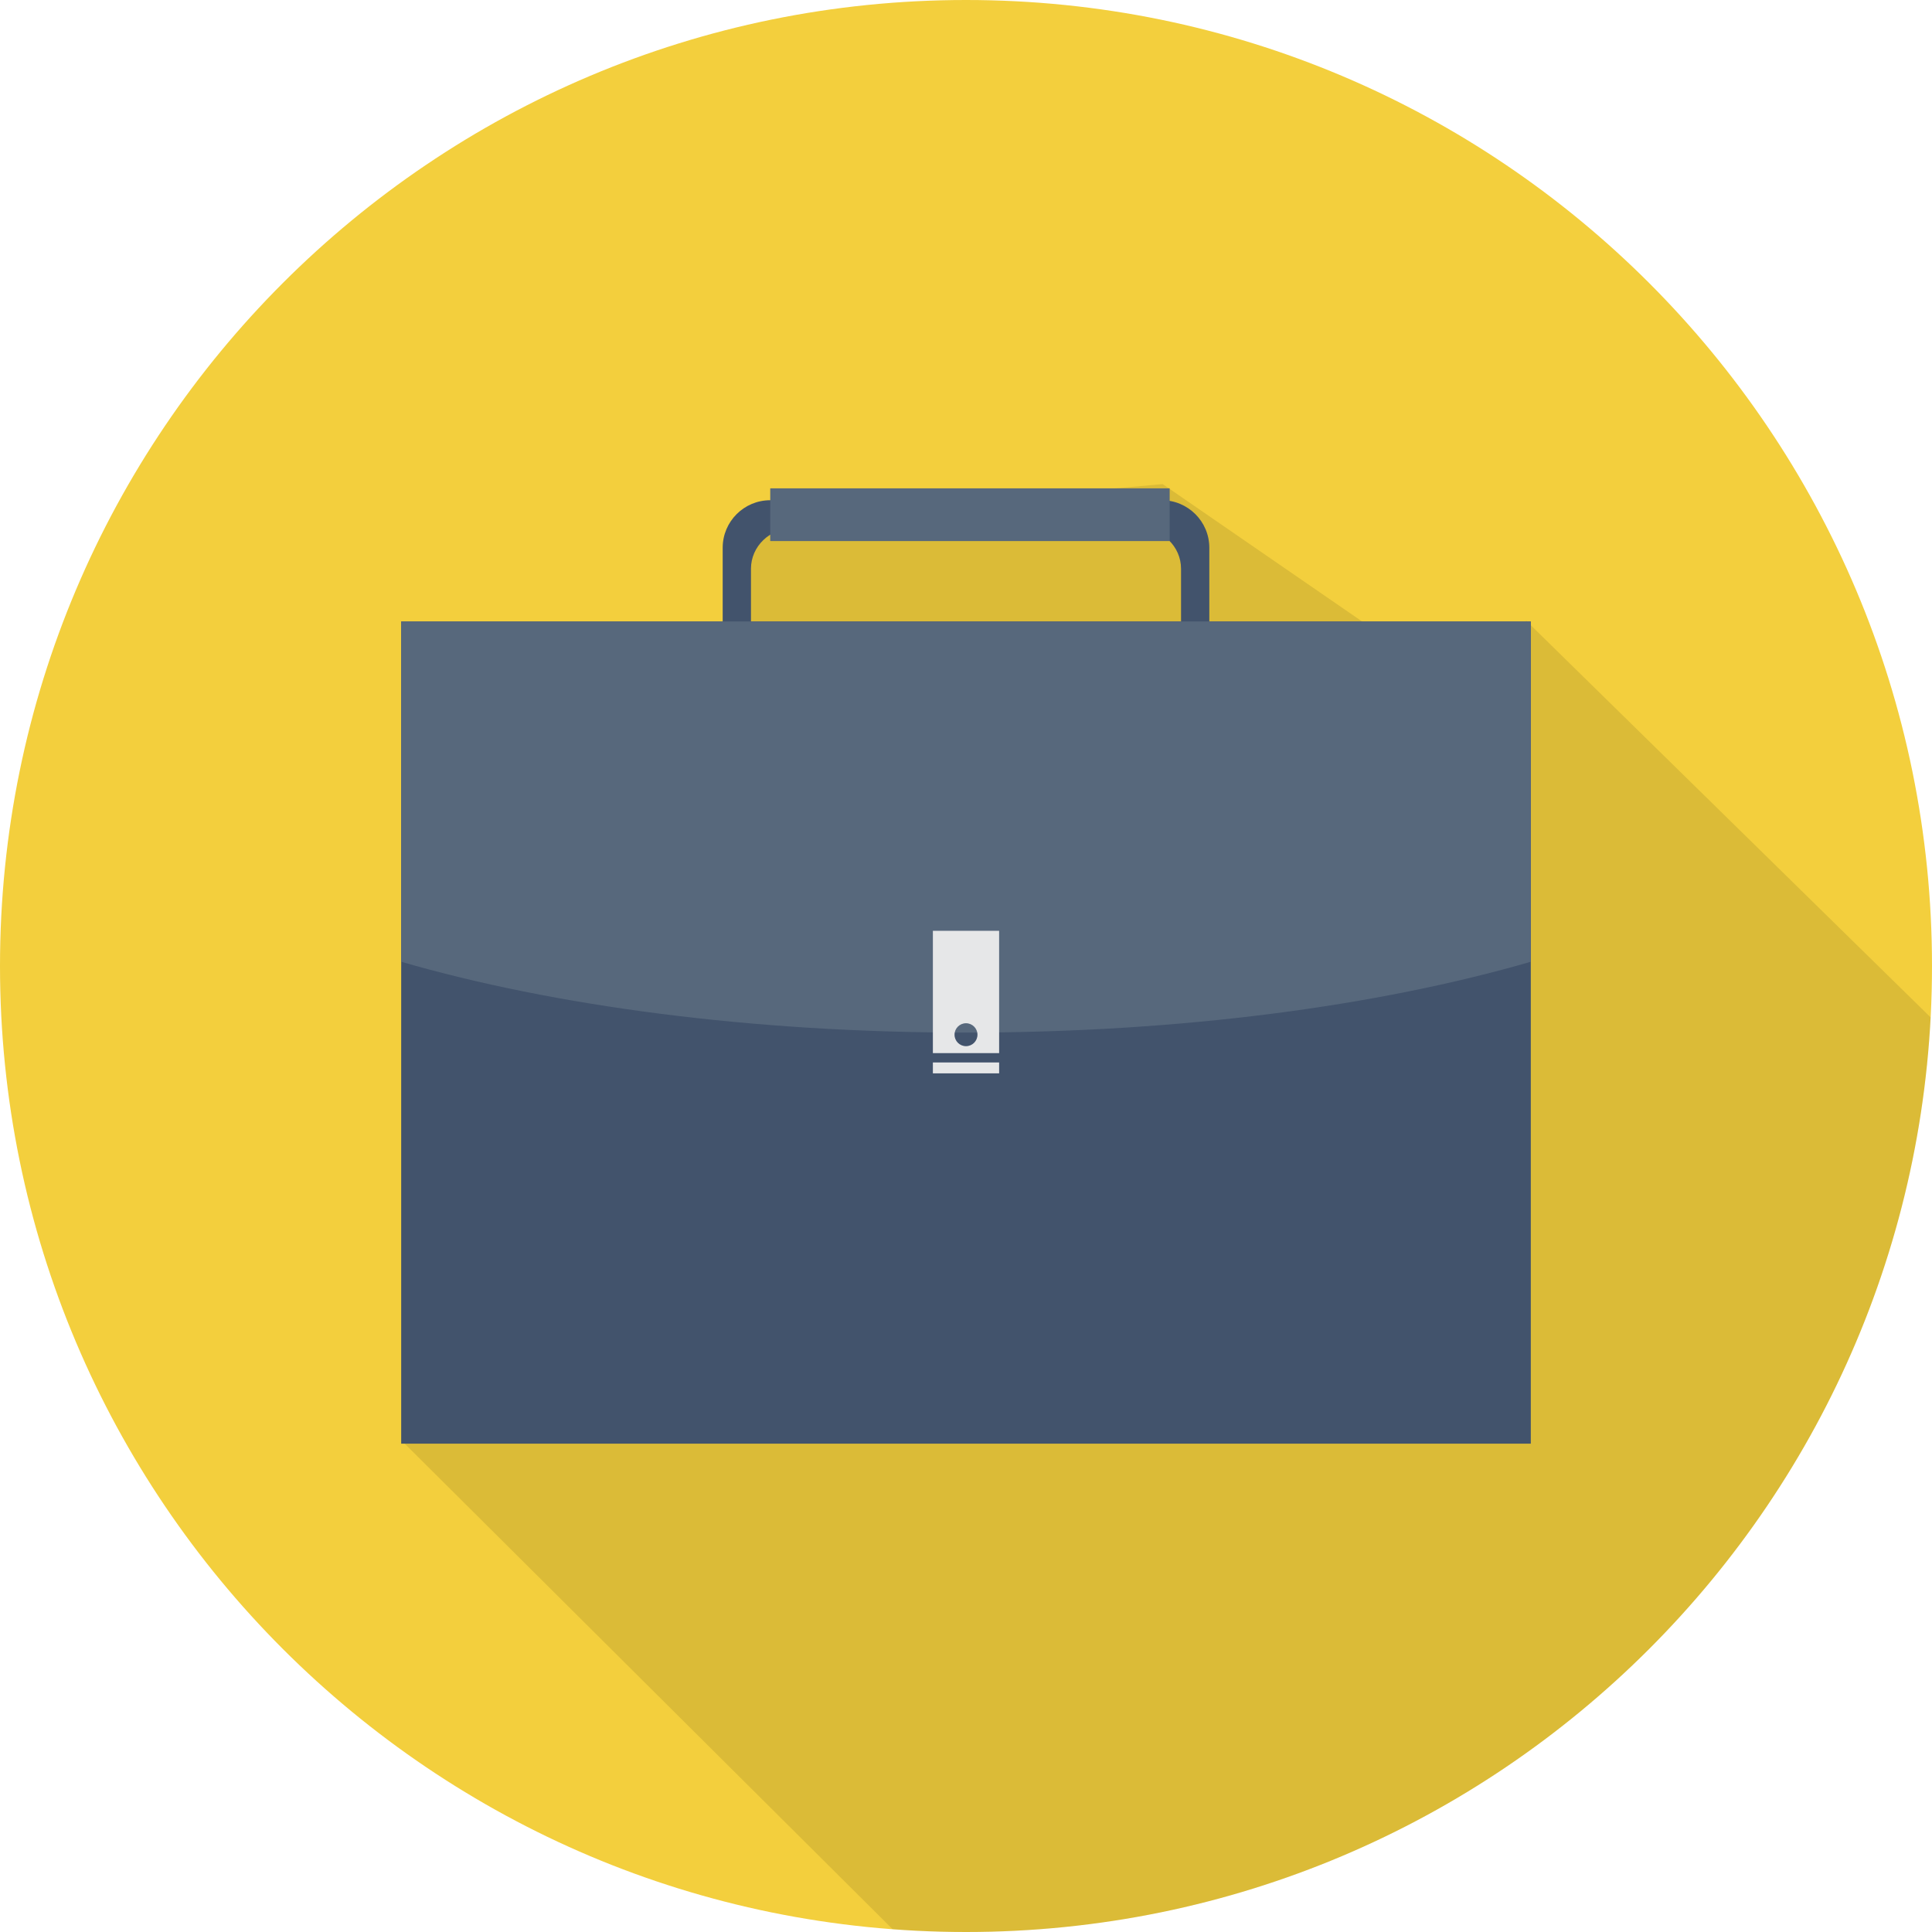
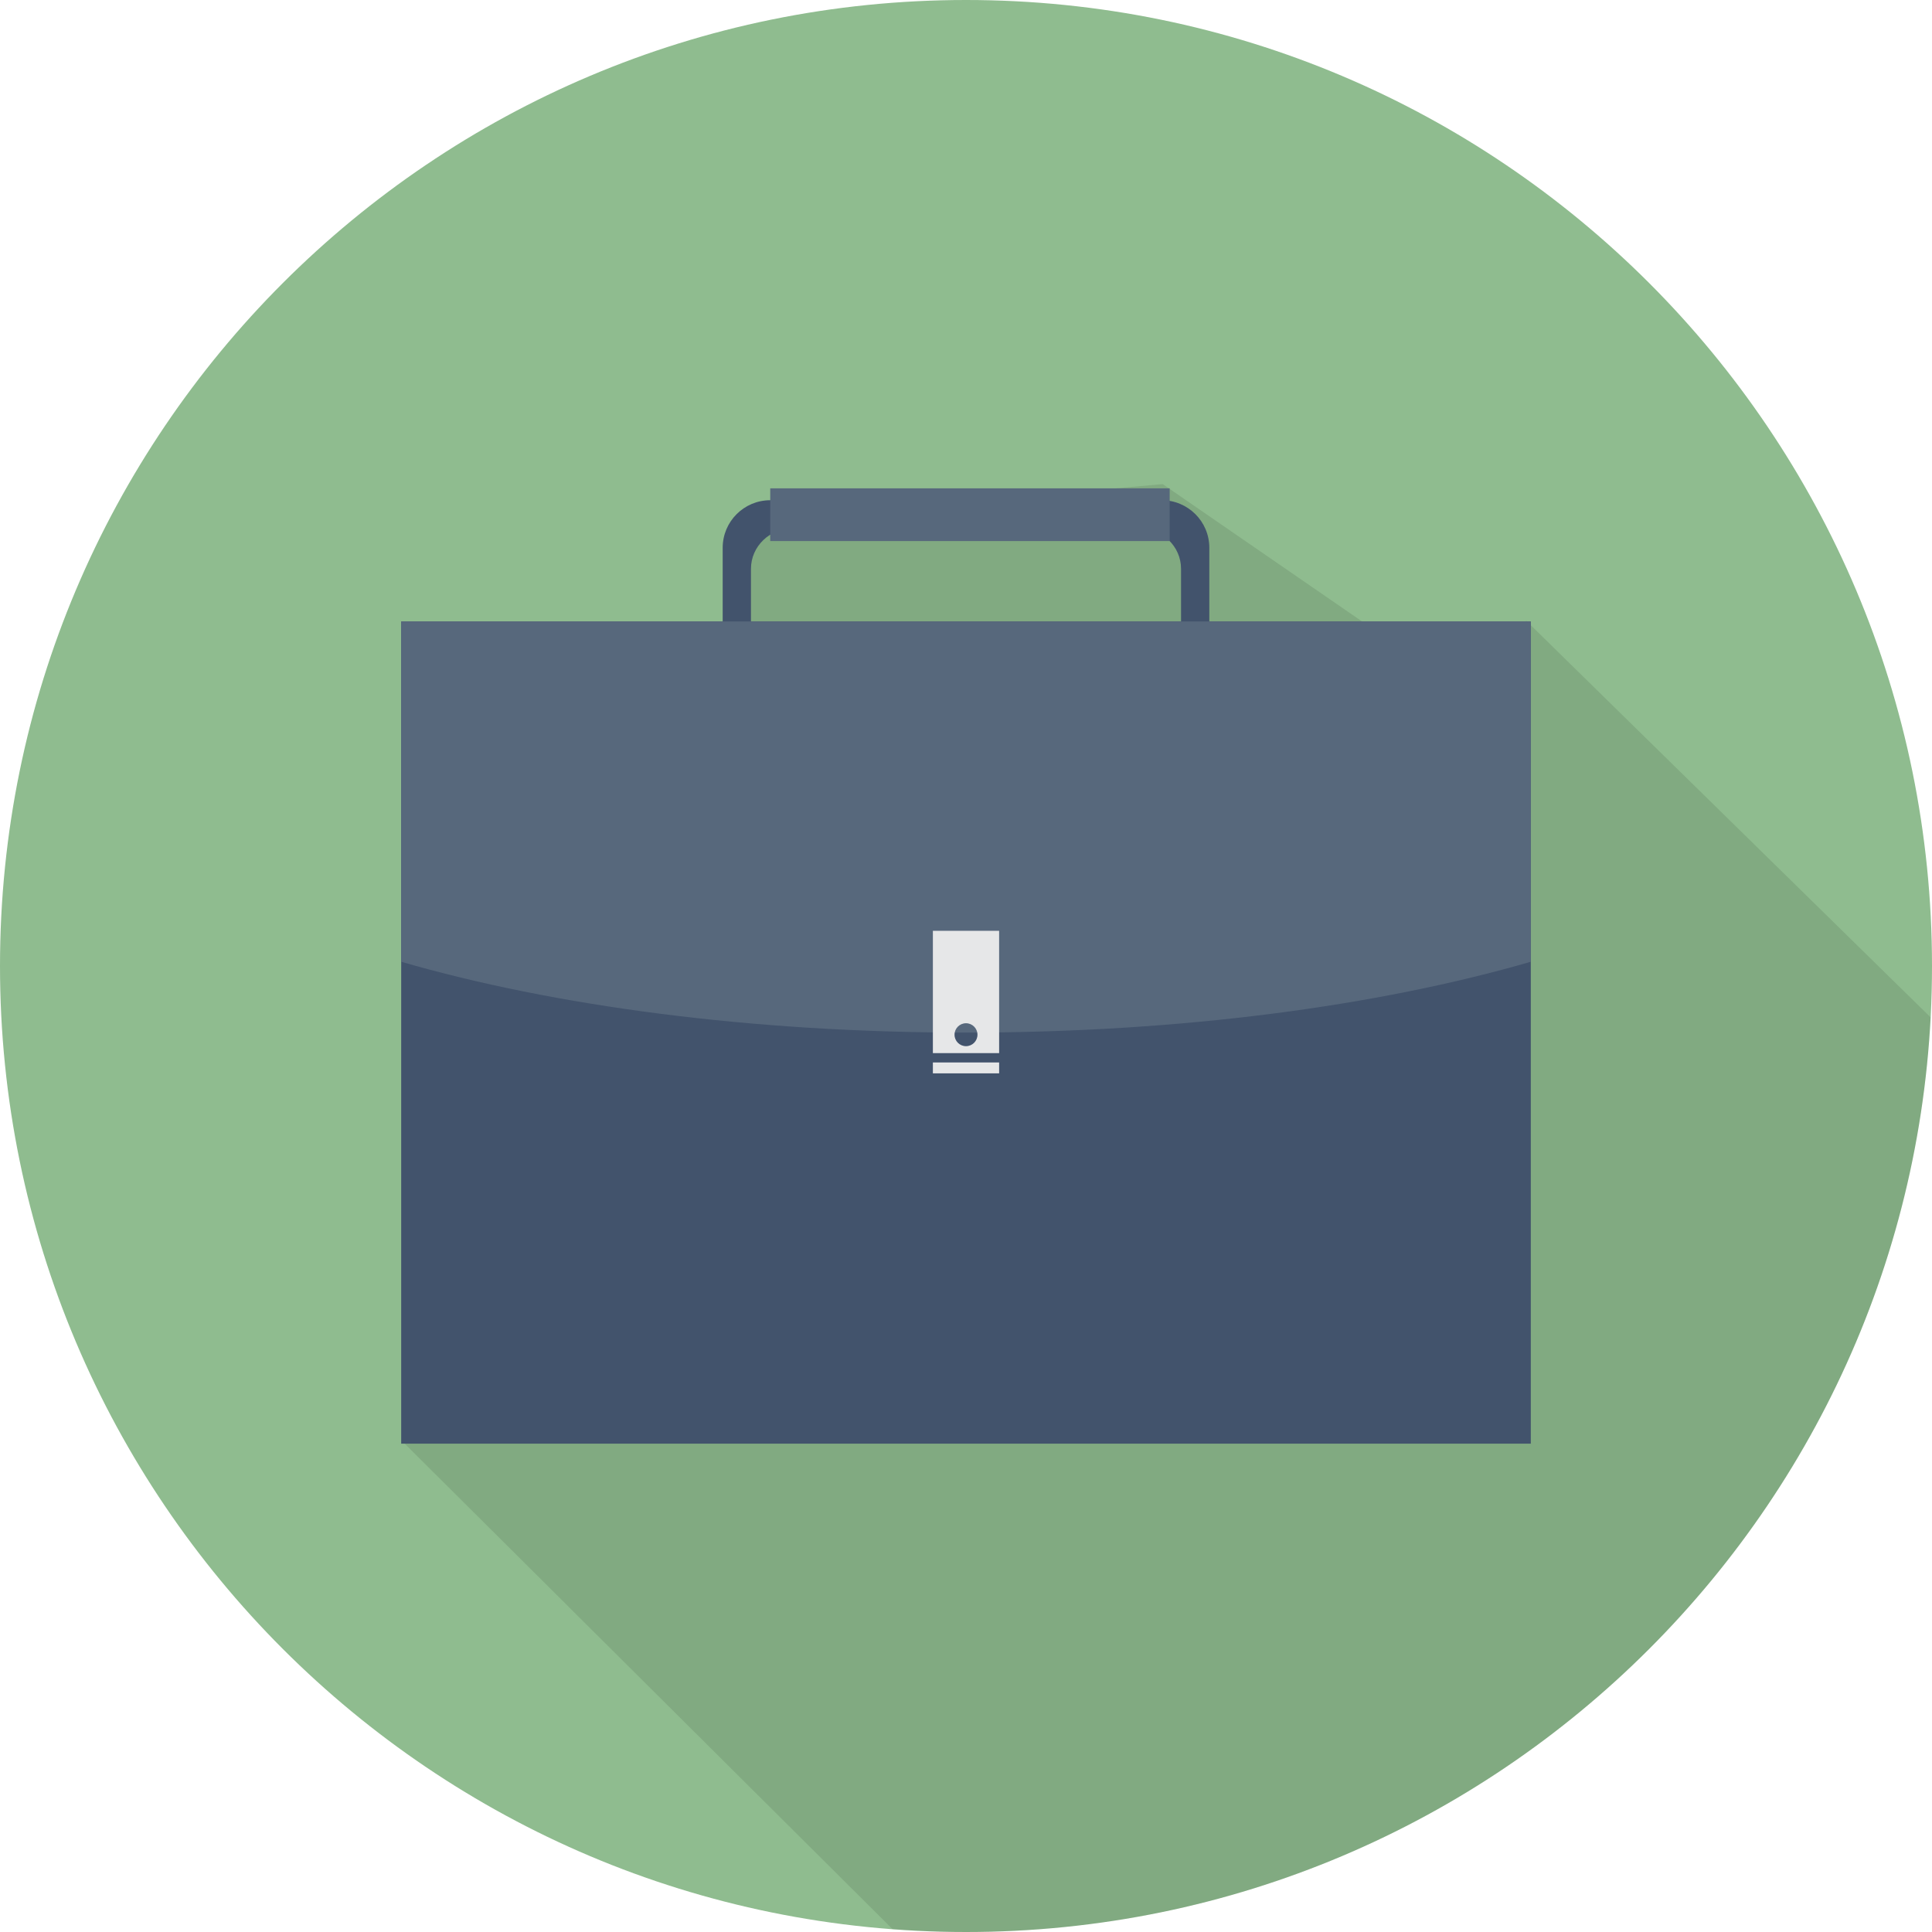
<svg xmlns="http://www.w3.org/2000/svg" enable-background="new 0 0 512 512" height="512" viewBox="0 0 512 512" width="512">
-   <circle cx="256" cy="256" fill="#f3cf3d" r="256" />
+   <circle cx="256" cy="256" fill="darkseagreen" r="256" />
  <path d="m511.639 269.621-107.197-105.141-5.775 26.187-90.549-62.374-107.118 9.707-4.906 17.595-5.094 28.738-26.052 125.282 19.222 19.222-77.344 53.324 129.739 129.109c6.415.482 12.896.73 19.435.73 136.815 0 248.558-107.327 255.639-242.379z" opacity=".1" />
  <path d="m199.015 169.702v-18.98c0-5.926 4.986-10.729 11.139-10.729h91.693c6.153 0 11.141 4.804 11.141 10.729v18.98h7.496v-24.532c0-6.961-5.644-12.604-12.604-12.604h-103.758c-6.961 0-12.604 5.643-12.604 12.604v24.532z" fill="#42536c" />
  <path d="m204.122 129.414h105.854v13.975h-105.854z" fill="#57687c" />
  <path d="m106.319 164.704h299.361v217.882h-299.361z" fill="#42536c" />
  <path d="m106.319 254.876c40.465 11.713 92.679 18.769 149.681 18.769s109.217-7.056 149.681-18.769v-90.172h-299.362z" fill="#57687c" />
  <g fill="#e6e7e8">
    <path d="m247.223 281.563h17.557v2.886h-17.557z" />
    <path d="m247.223 246.677v32.411h17.557v-32.411zm8.777 30.569c-1.678 0-3.039-1.36-3.039-3.038 0-1.679 1.361-3.039 3.039-3.039s3.039 1.36 3.039 3.039c0 1.678-1.361 3.038-3.039 3.038z" />
  </g>
</svg>
